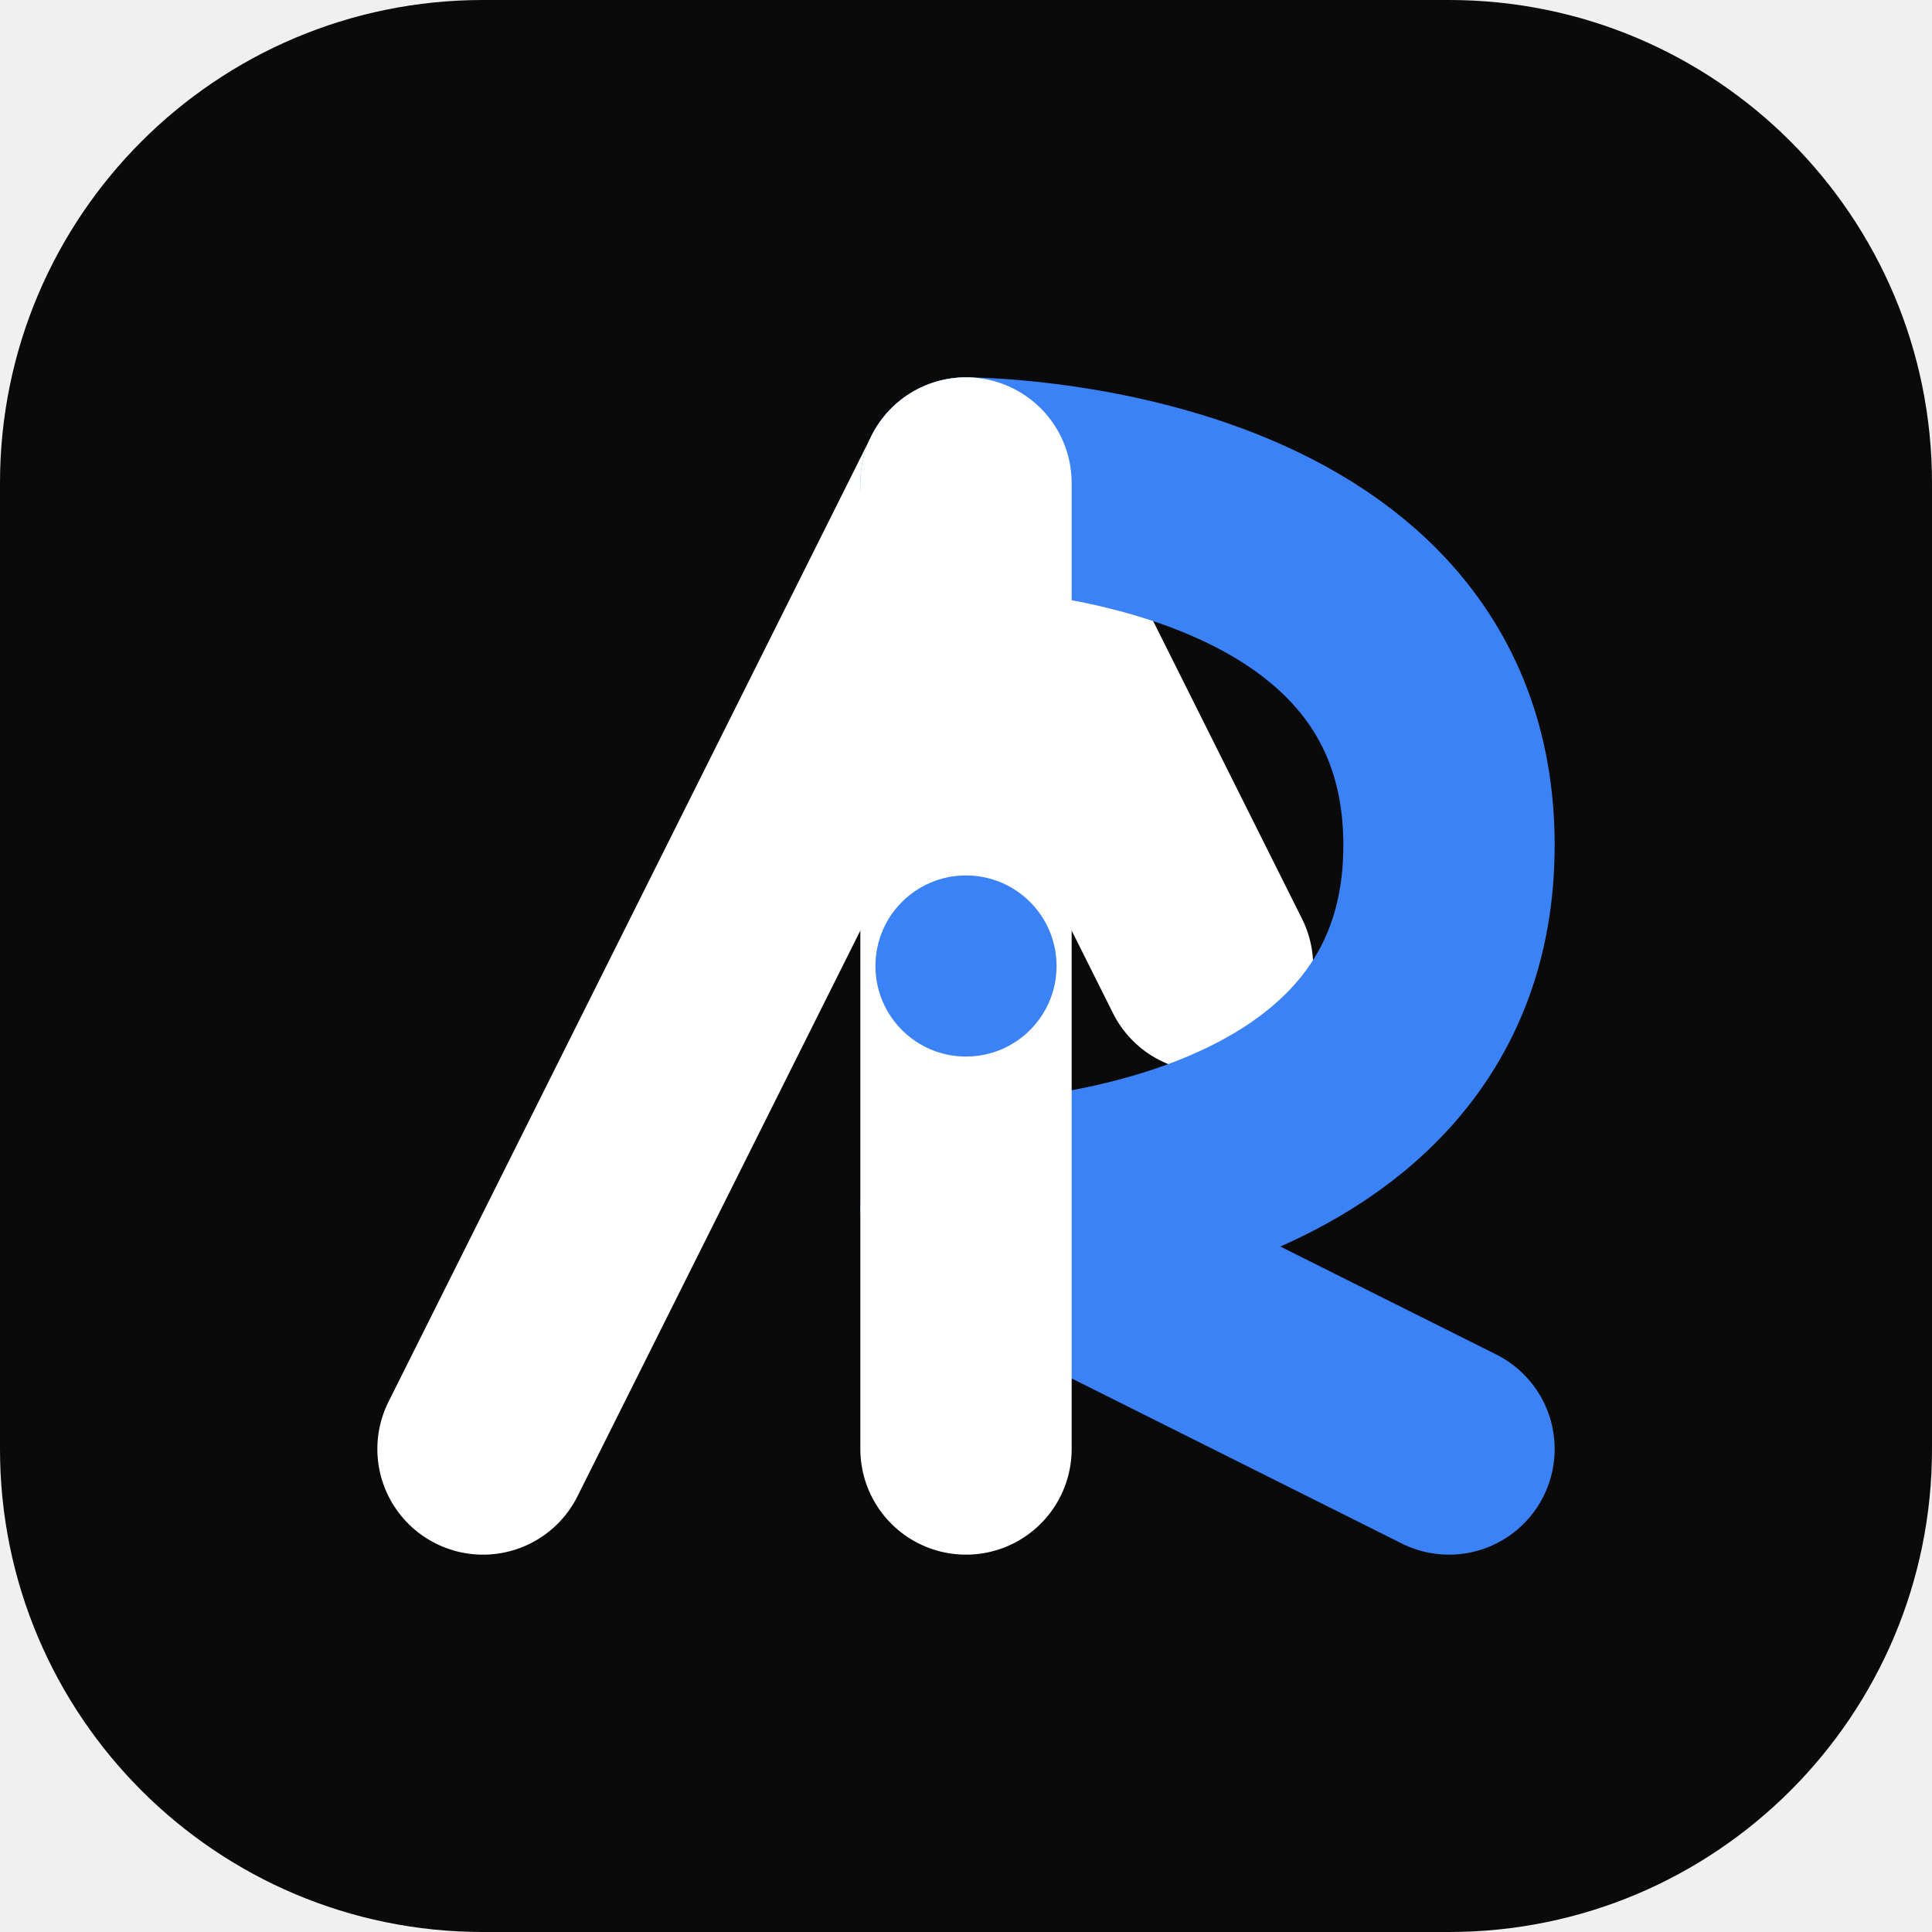
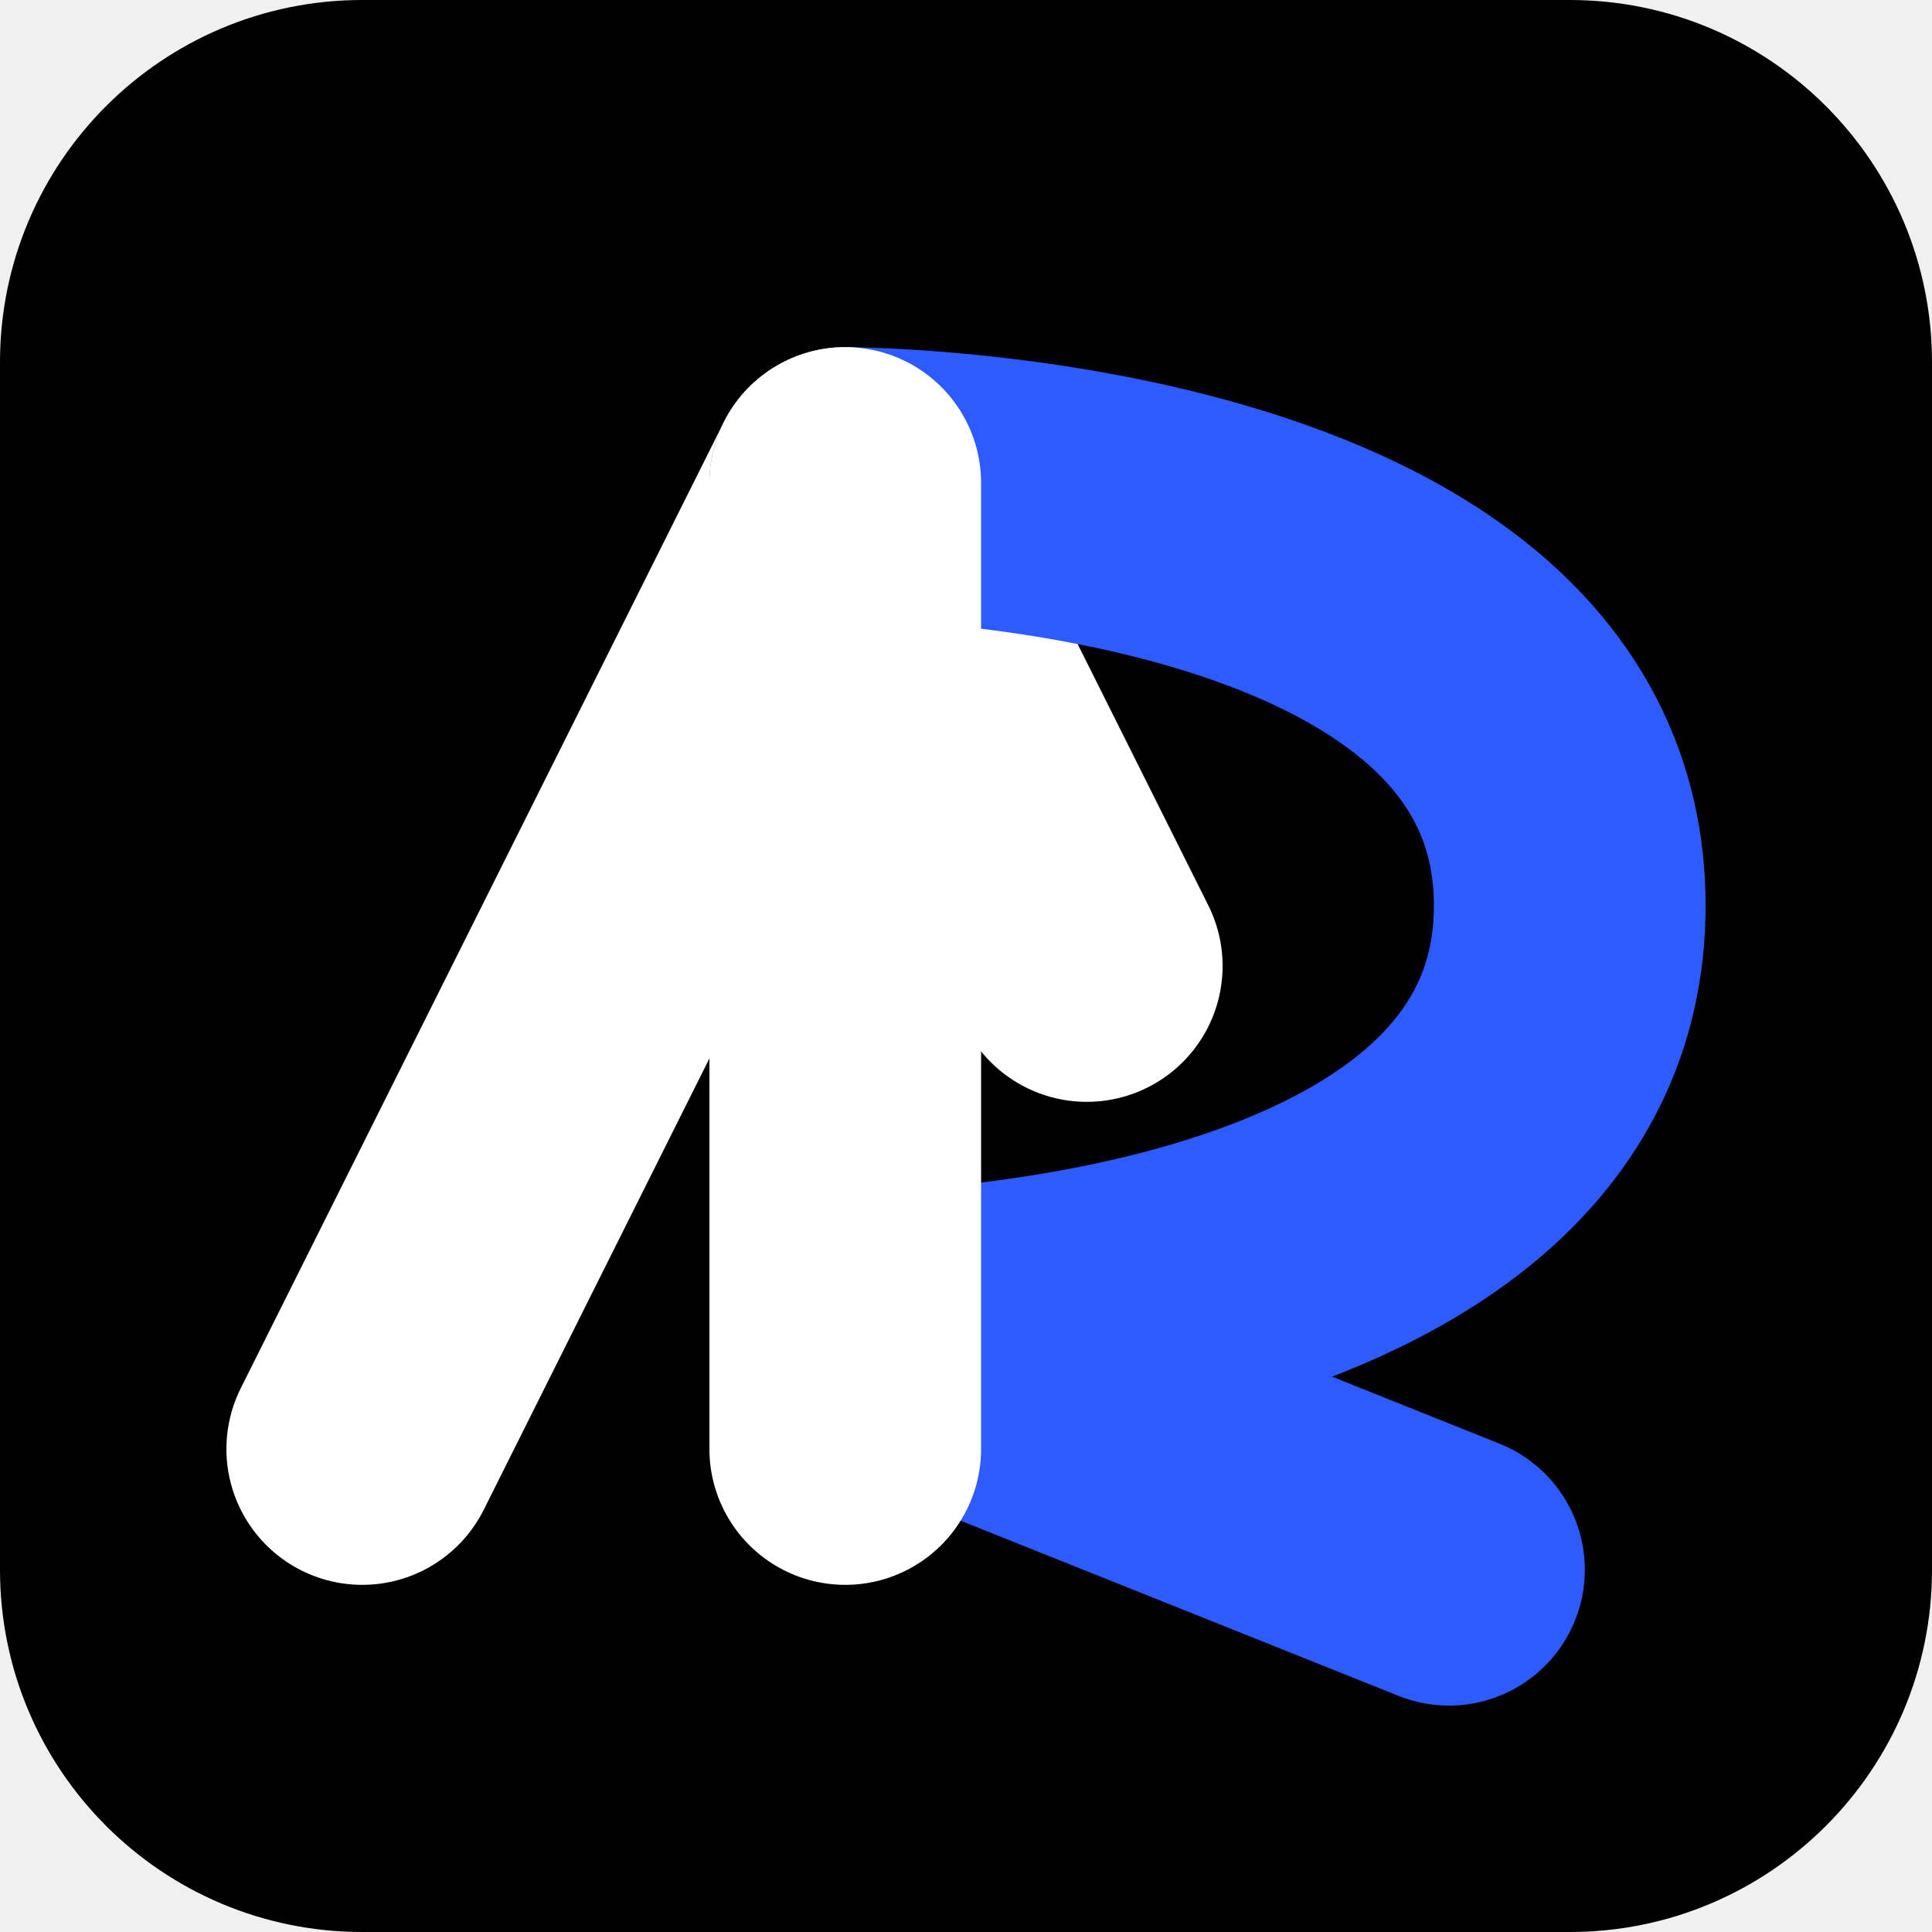
<svg xmlns="http://www.w3.org/2000/svg" width="32" height="32" viewBox="0 0 32 32" fill="none">
-   {/* Dark base for visibility */}
-   <rect width="32" height="32" rx="8" fill="#0a0a0a" />
+   {/* High-visibility background */}
+   <rect width="32" height="32" rx="6" fill="#000000" />
  
-   {/* Interlocking/Overlapping 'AR' Monogram */}
-   {/* The 'A' and 'R' share a central structural logic */}
+   {/* Bold 'AR' Monogram for maximum clarity */}
+   <path d="M6 24L14 8L18 16" stroke="white" stroke-width="4.5" stroke-linecap="round" stroke-linejoin="round" />
+   <path d="M14 8C14 8 26 8 26 15C26 22 14 22 14 22L24 26" stroke="#2e5bff" stroke-width="4.5" stroke-linecap="round" stroke-linejoin="round" />
  
-   {/* The left leg and crossbar of the 'A' */}
-   <path d="M8 24L16 8L20 16" stroke="white" stroke-width="3.5" stroke-linecap="round" stroke-linejoin="round" />
-   
-   {/* The 'R' loop and leg, interlocking with the A's right side */}
-   <path d="M16 8C16 8 24 8 24 14C24 20 16 20 16 20L24 24" stroke="#3b82f6" stroke-width="3.5" stroke-linecap="round" stroke-linejoin="round" />
-   
-   {/* Shared Vertical Spine */}
-   <path d="M16 8V24" stroke="white" stroke-width="3.5" stroke-linecap="round" />
-   
-   {/* Small technical detail at the intersection */}
-   <circle cx="16" cy="16" r="1.5" fill="#3b82f6" />
+   {/* High-contrast vertical spine */}
+   <path d="M14 8V24" stroke="white" stroke-width="4.5" stroke-linecap="round" />
</svg>
